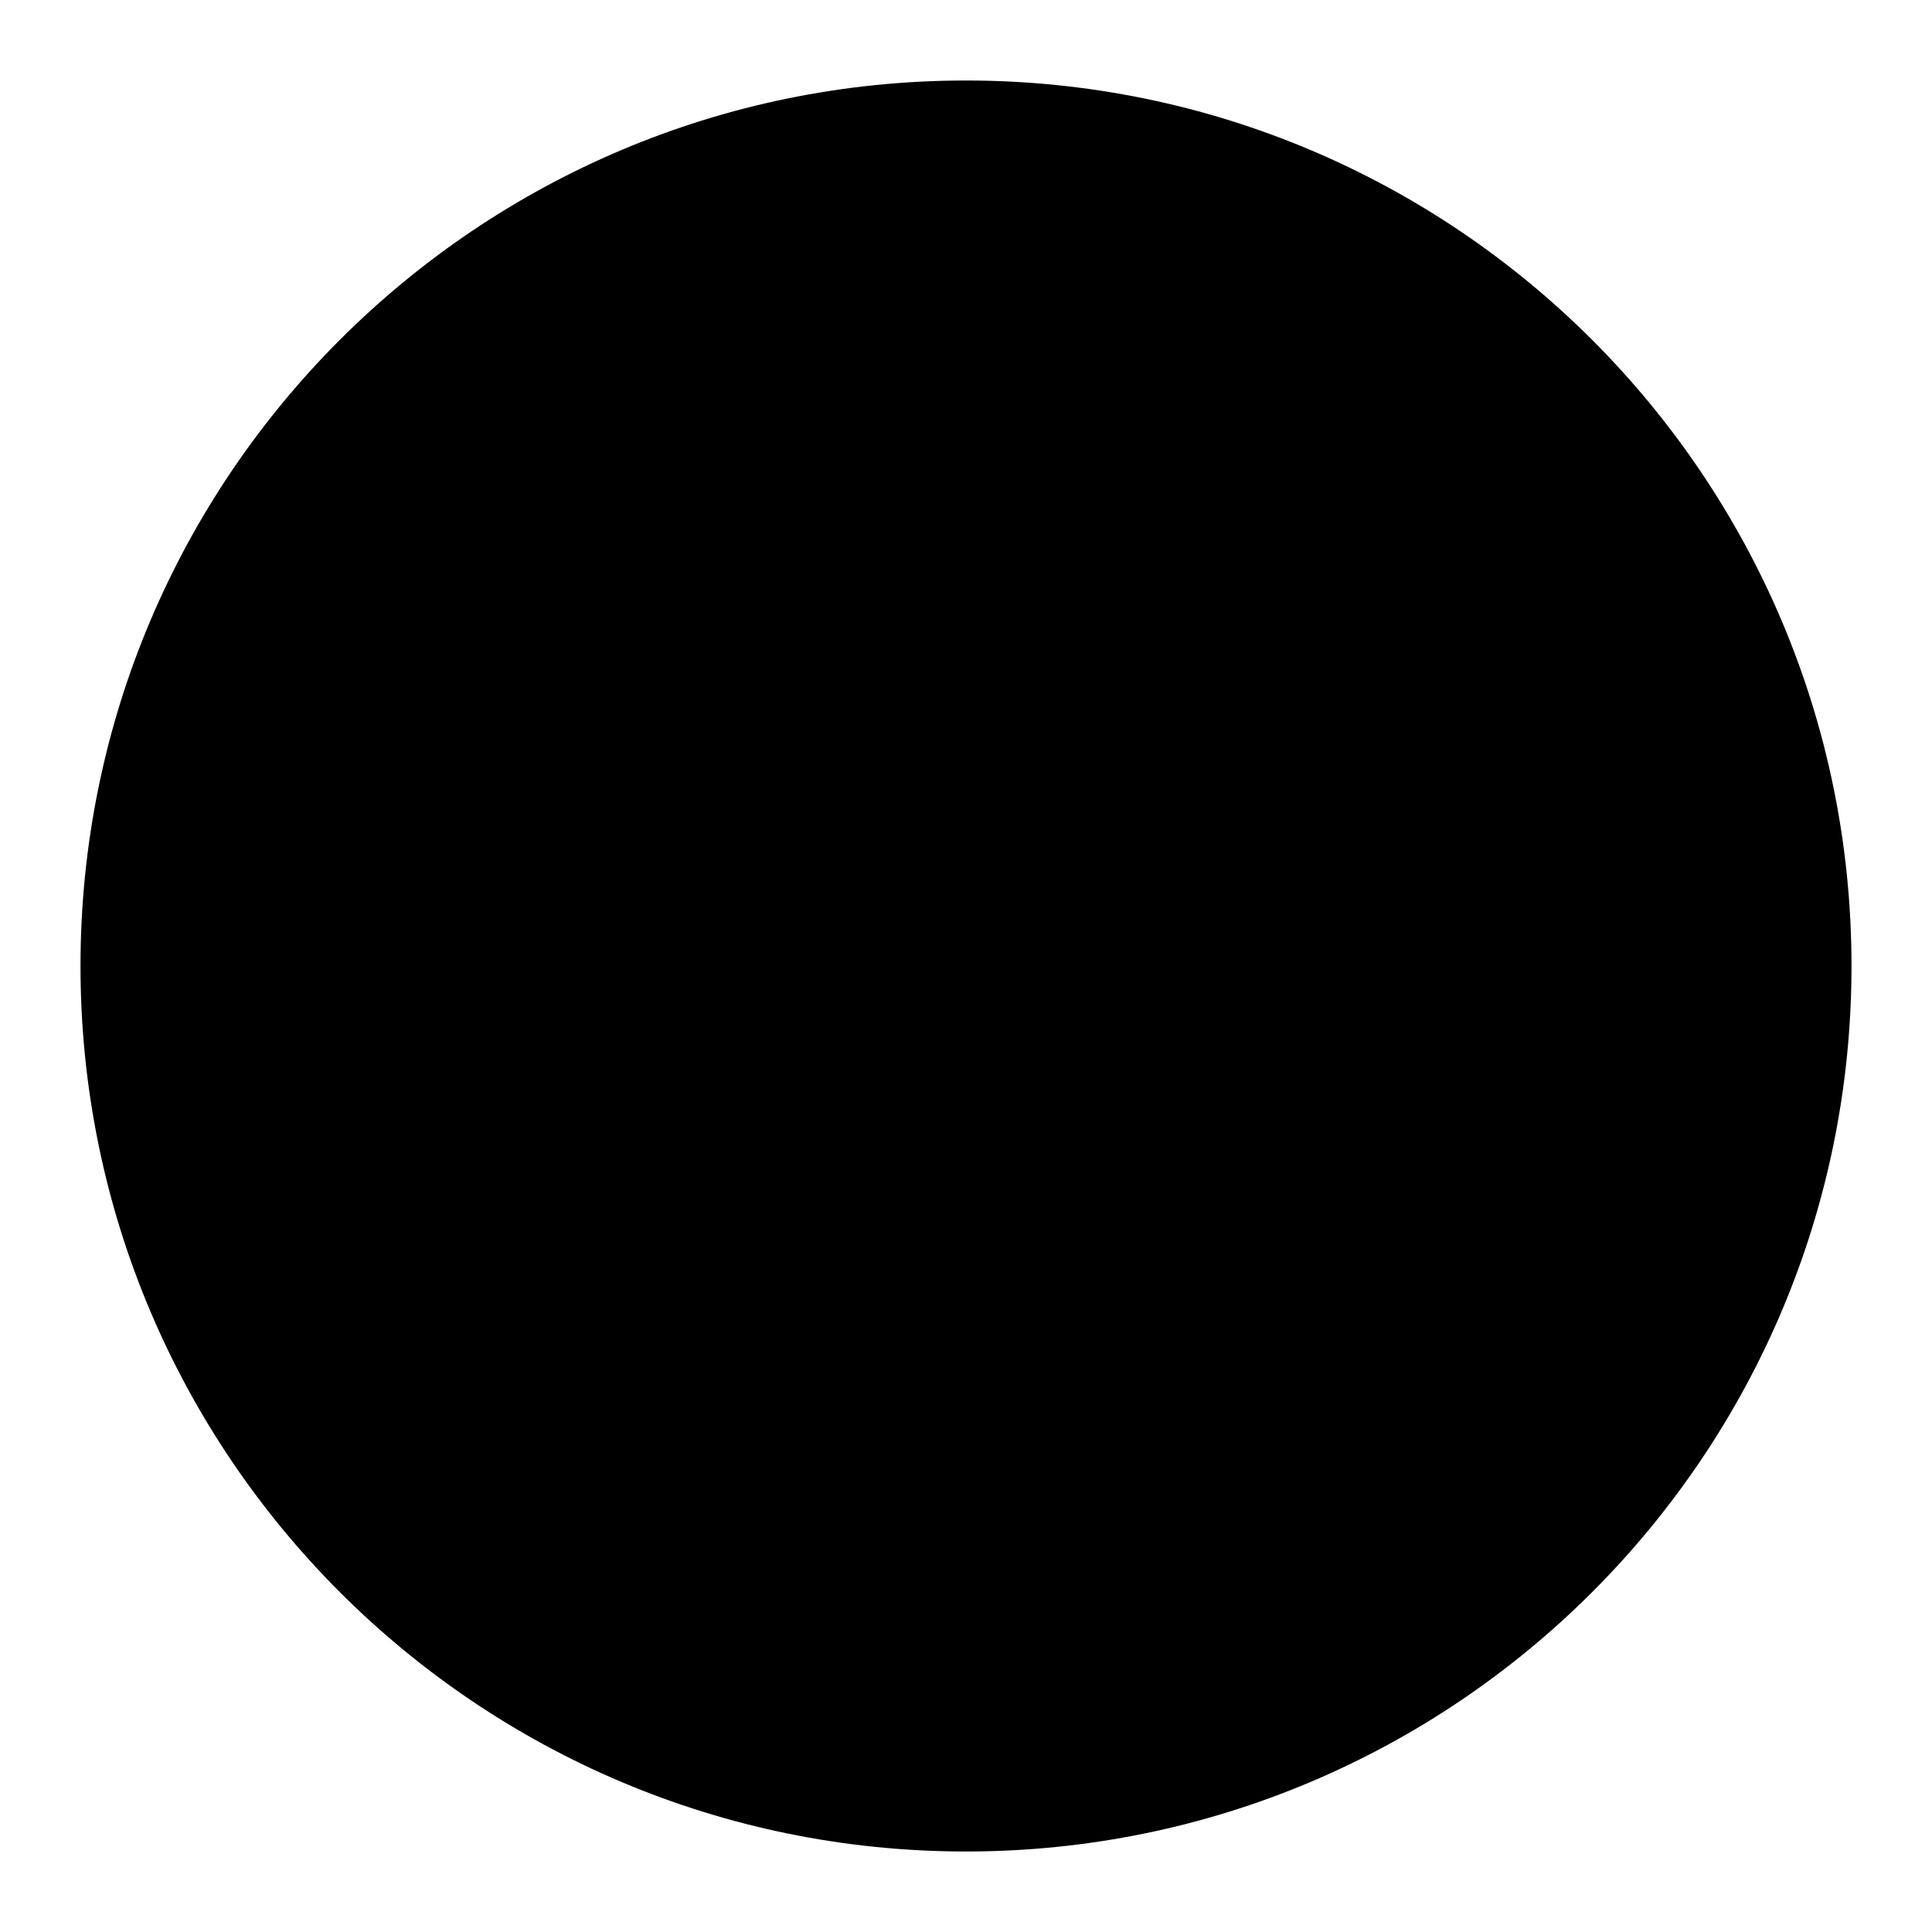
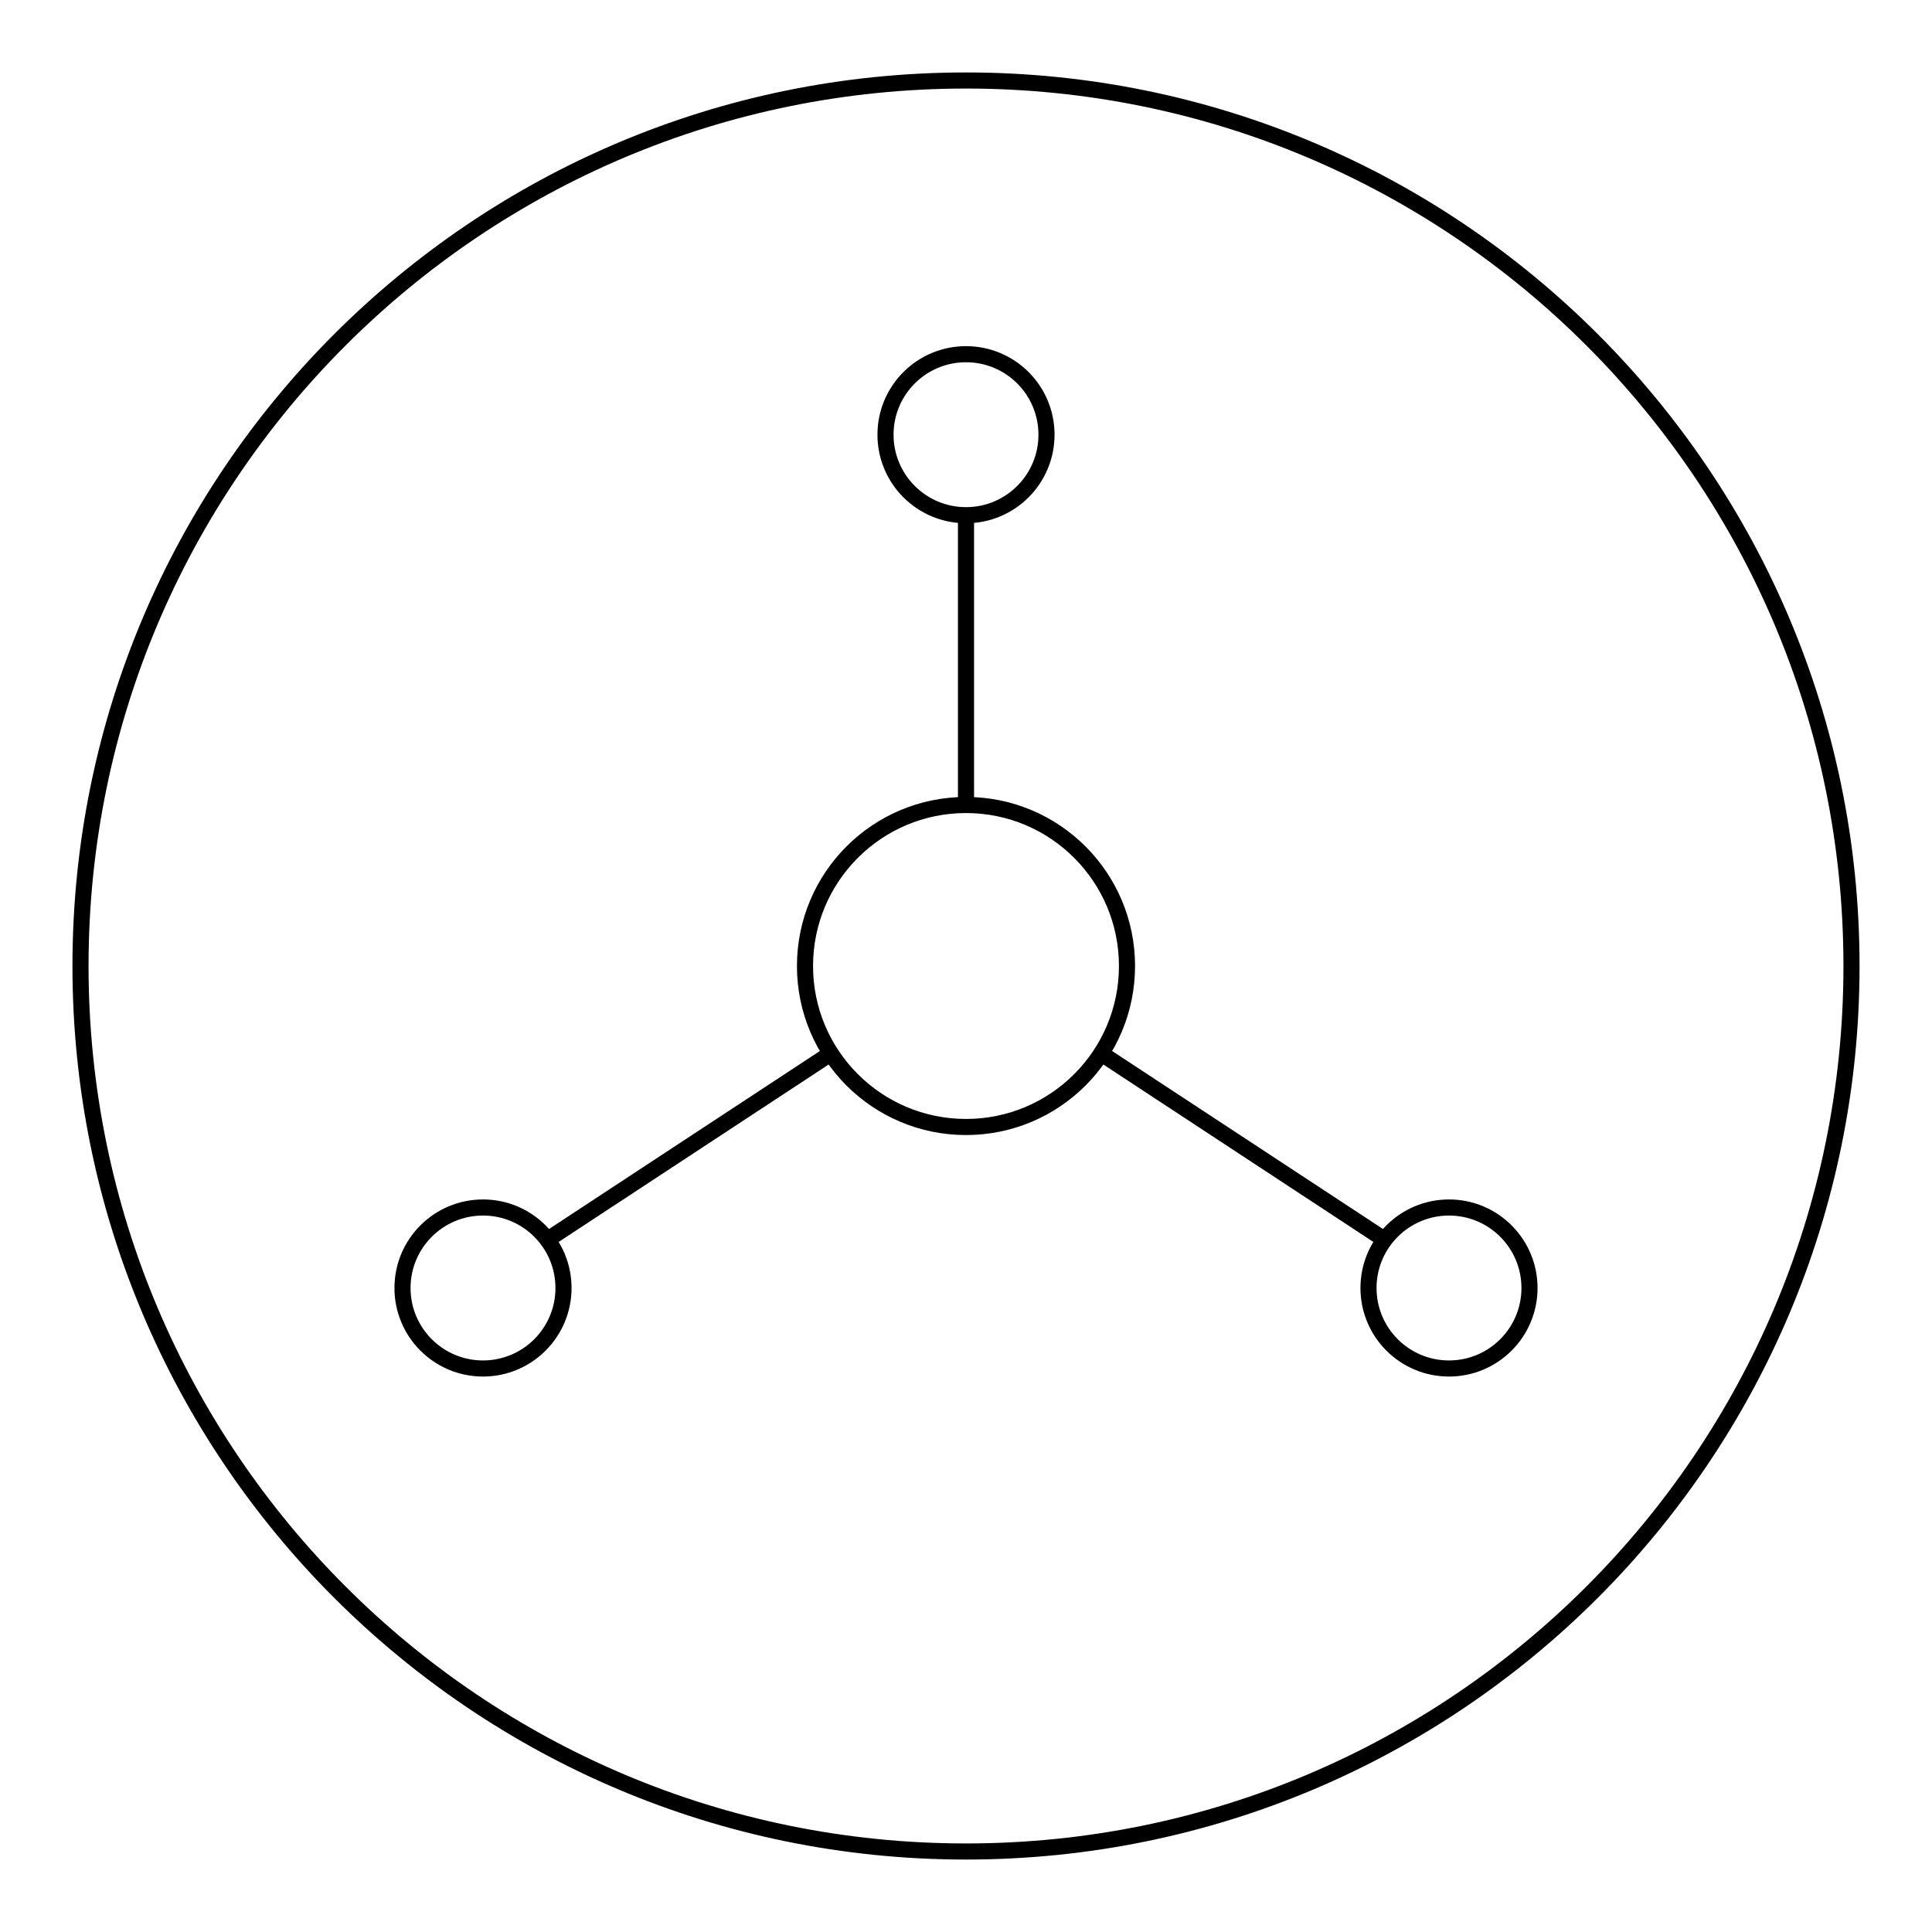
- <svg xmlns="http://www.w3.org/2000/svg" viewBox="-10 -10 120 120">
+ <svg xmlns="http://www.w3.org/2000/svg" viewBox="-10 -10 120 120" fill="none" stroke="currentColor">
  <circle cx="50" cy="50" r="55" />
  <circle cx="50" cy="50" r="10" />
  <circle cx="50" cy="17" r="5" />
  <circle cx="80" cy="70" r="5" />
  <circle cx="20" cy="70" r="5" />
  <path d="M41.5 55.5L24 67m34.5-11.5L76 67M50 40V22" />
</svg>
